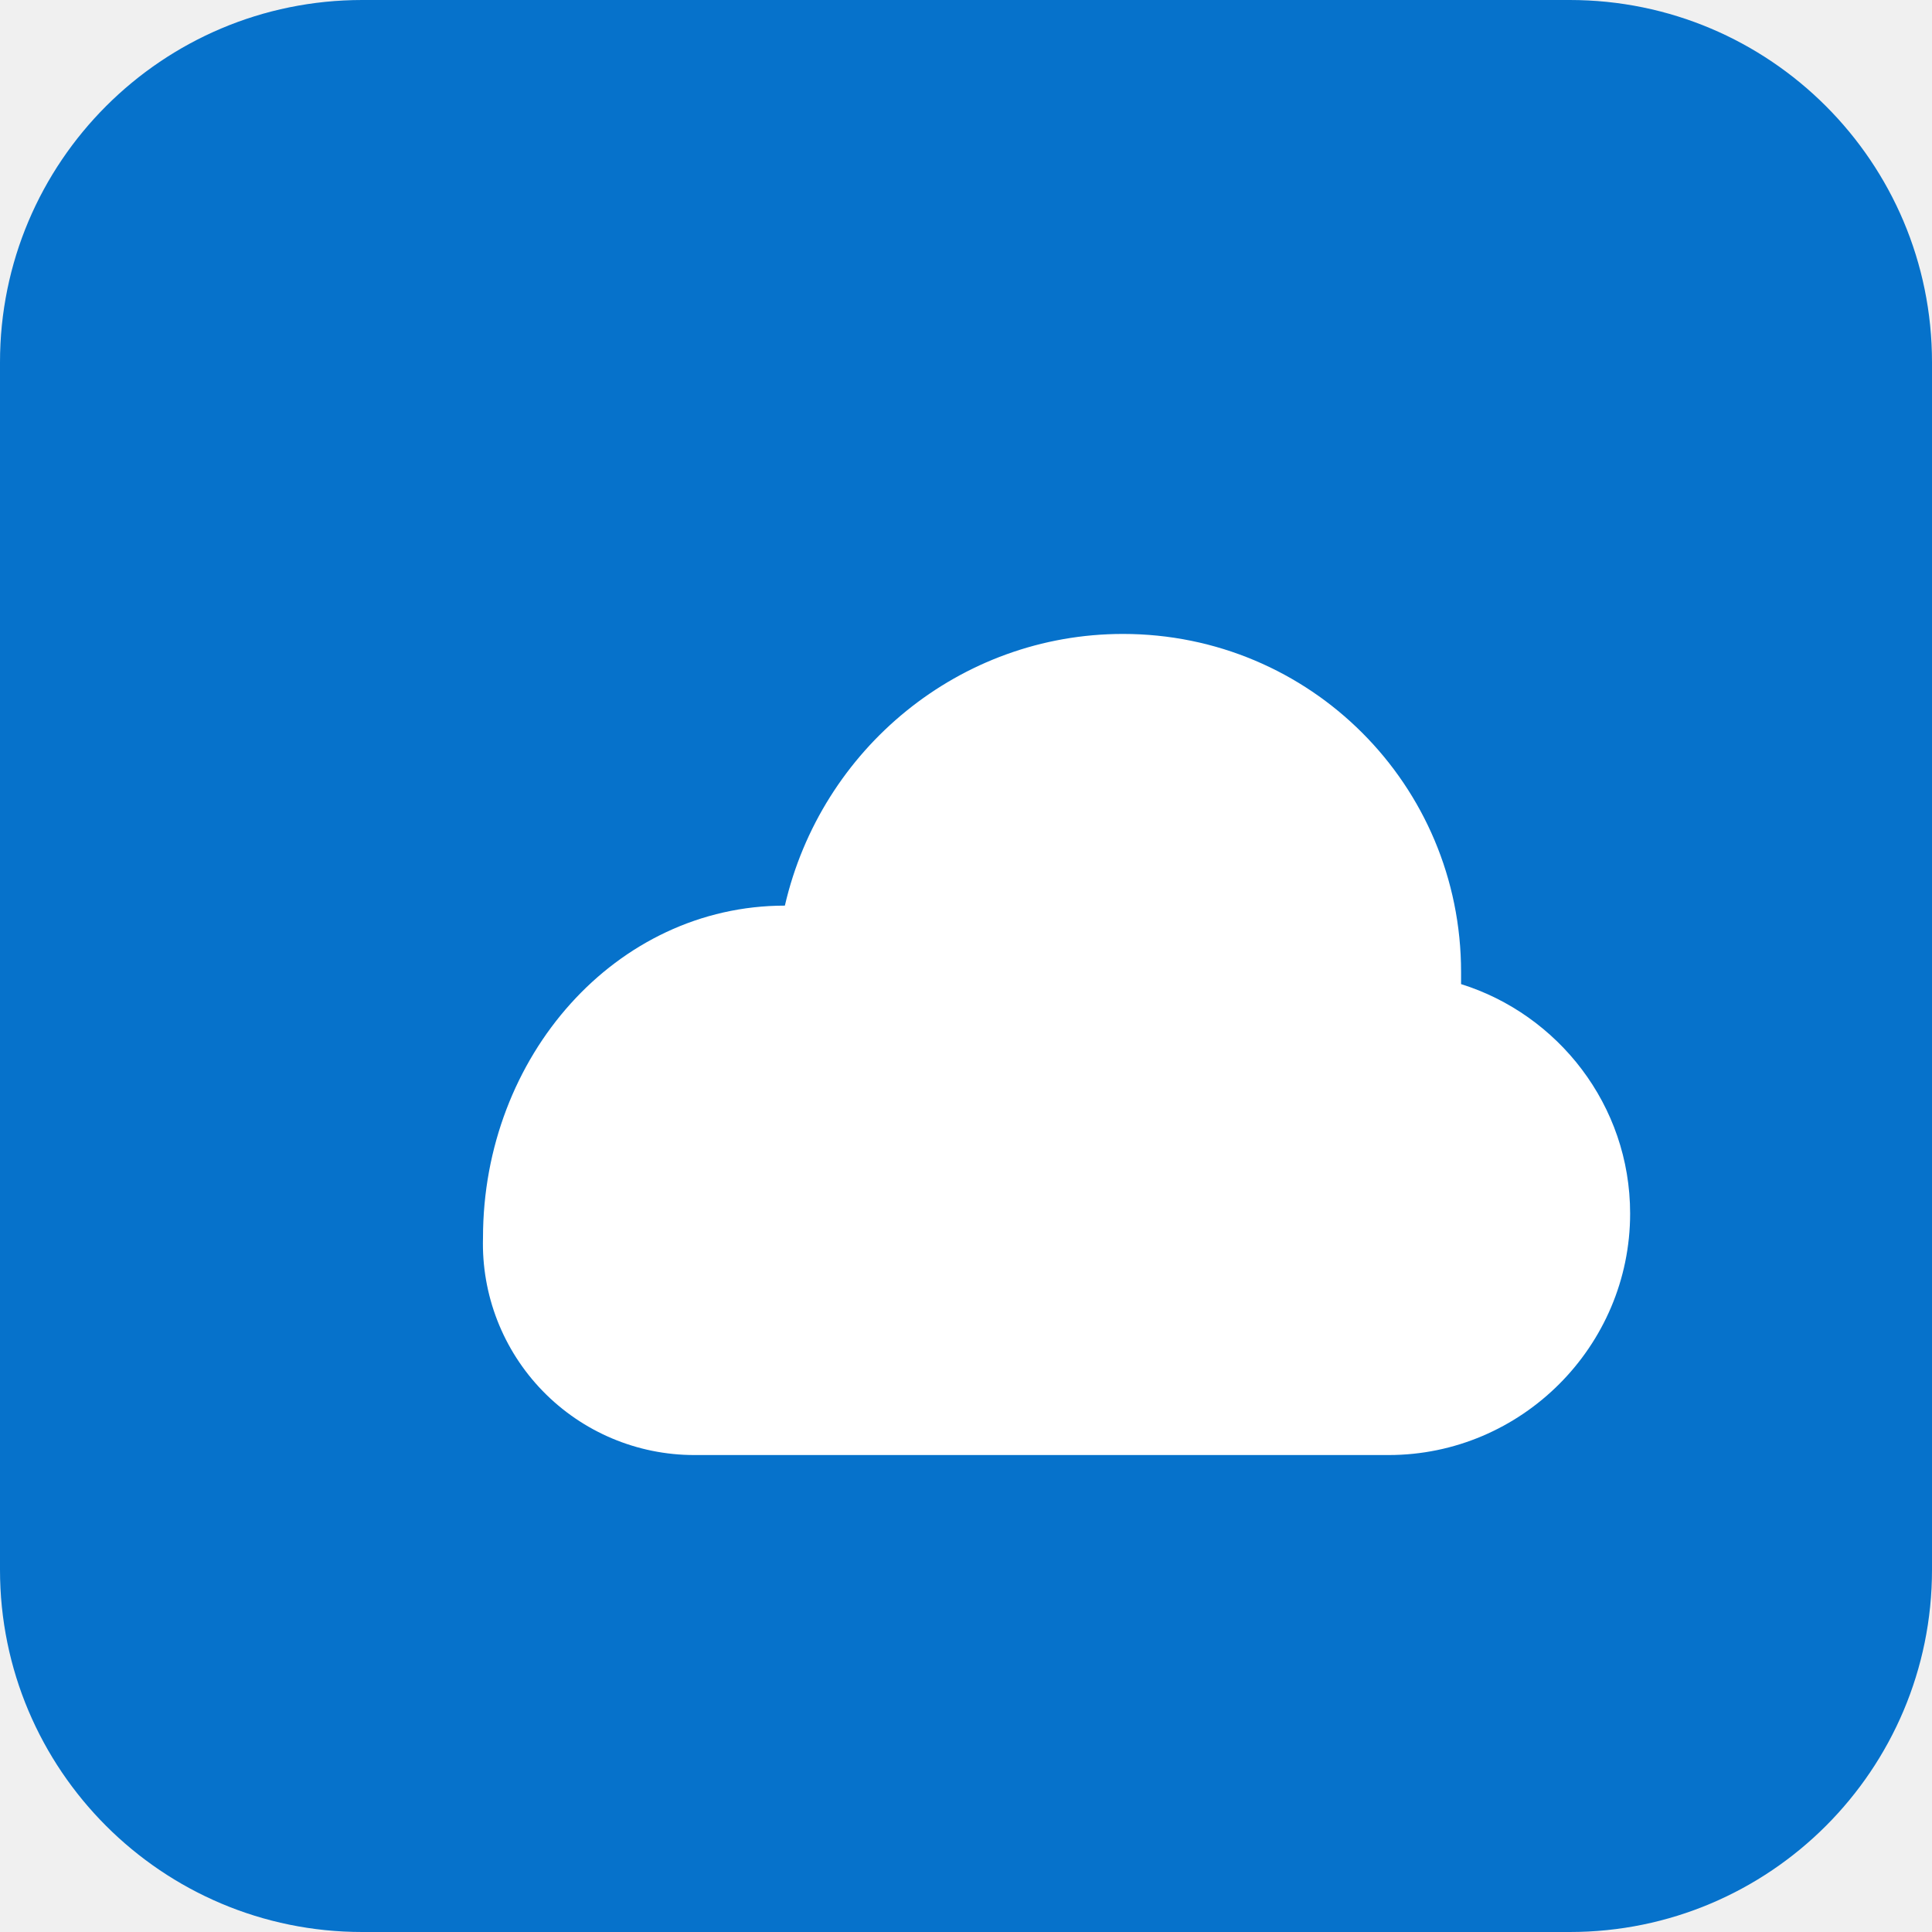
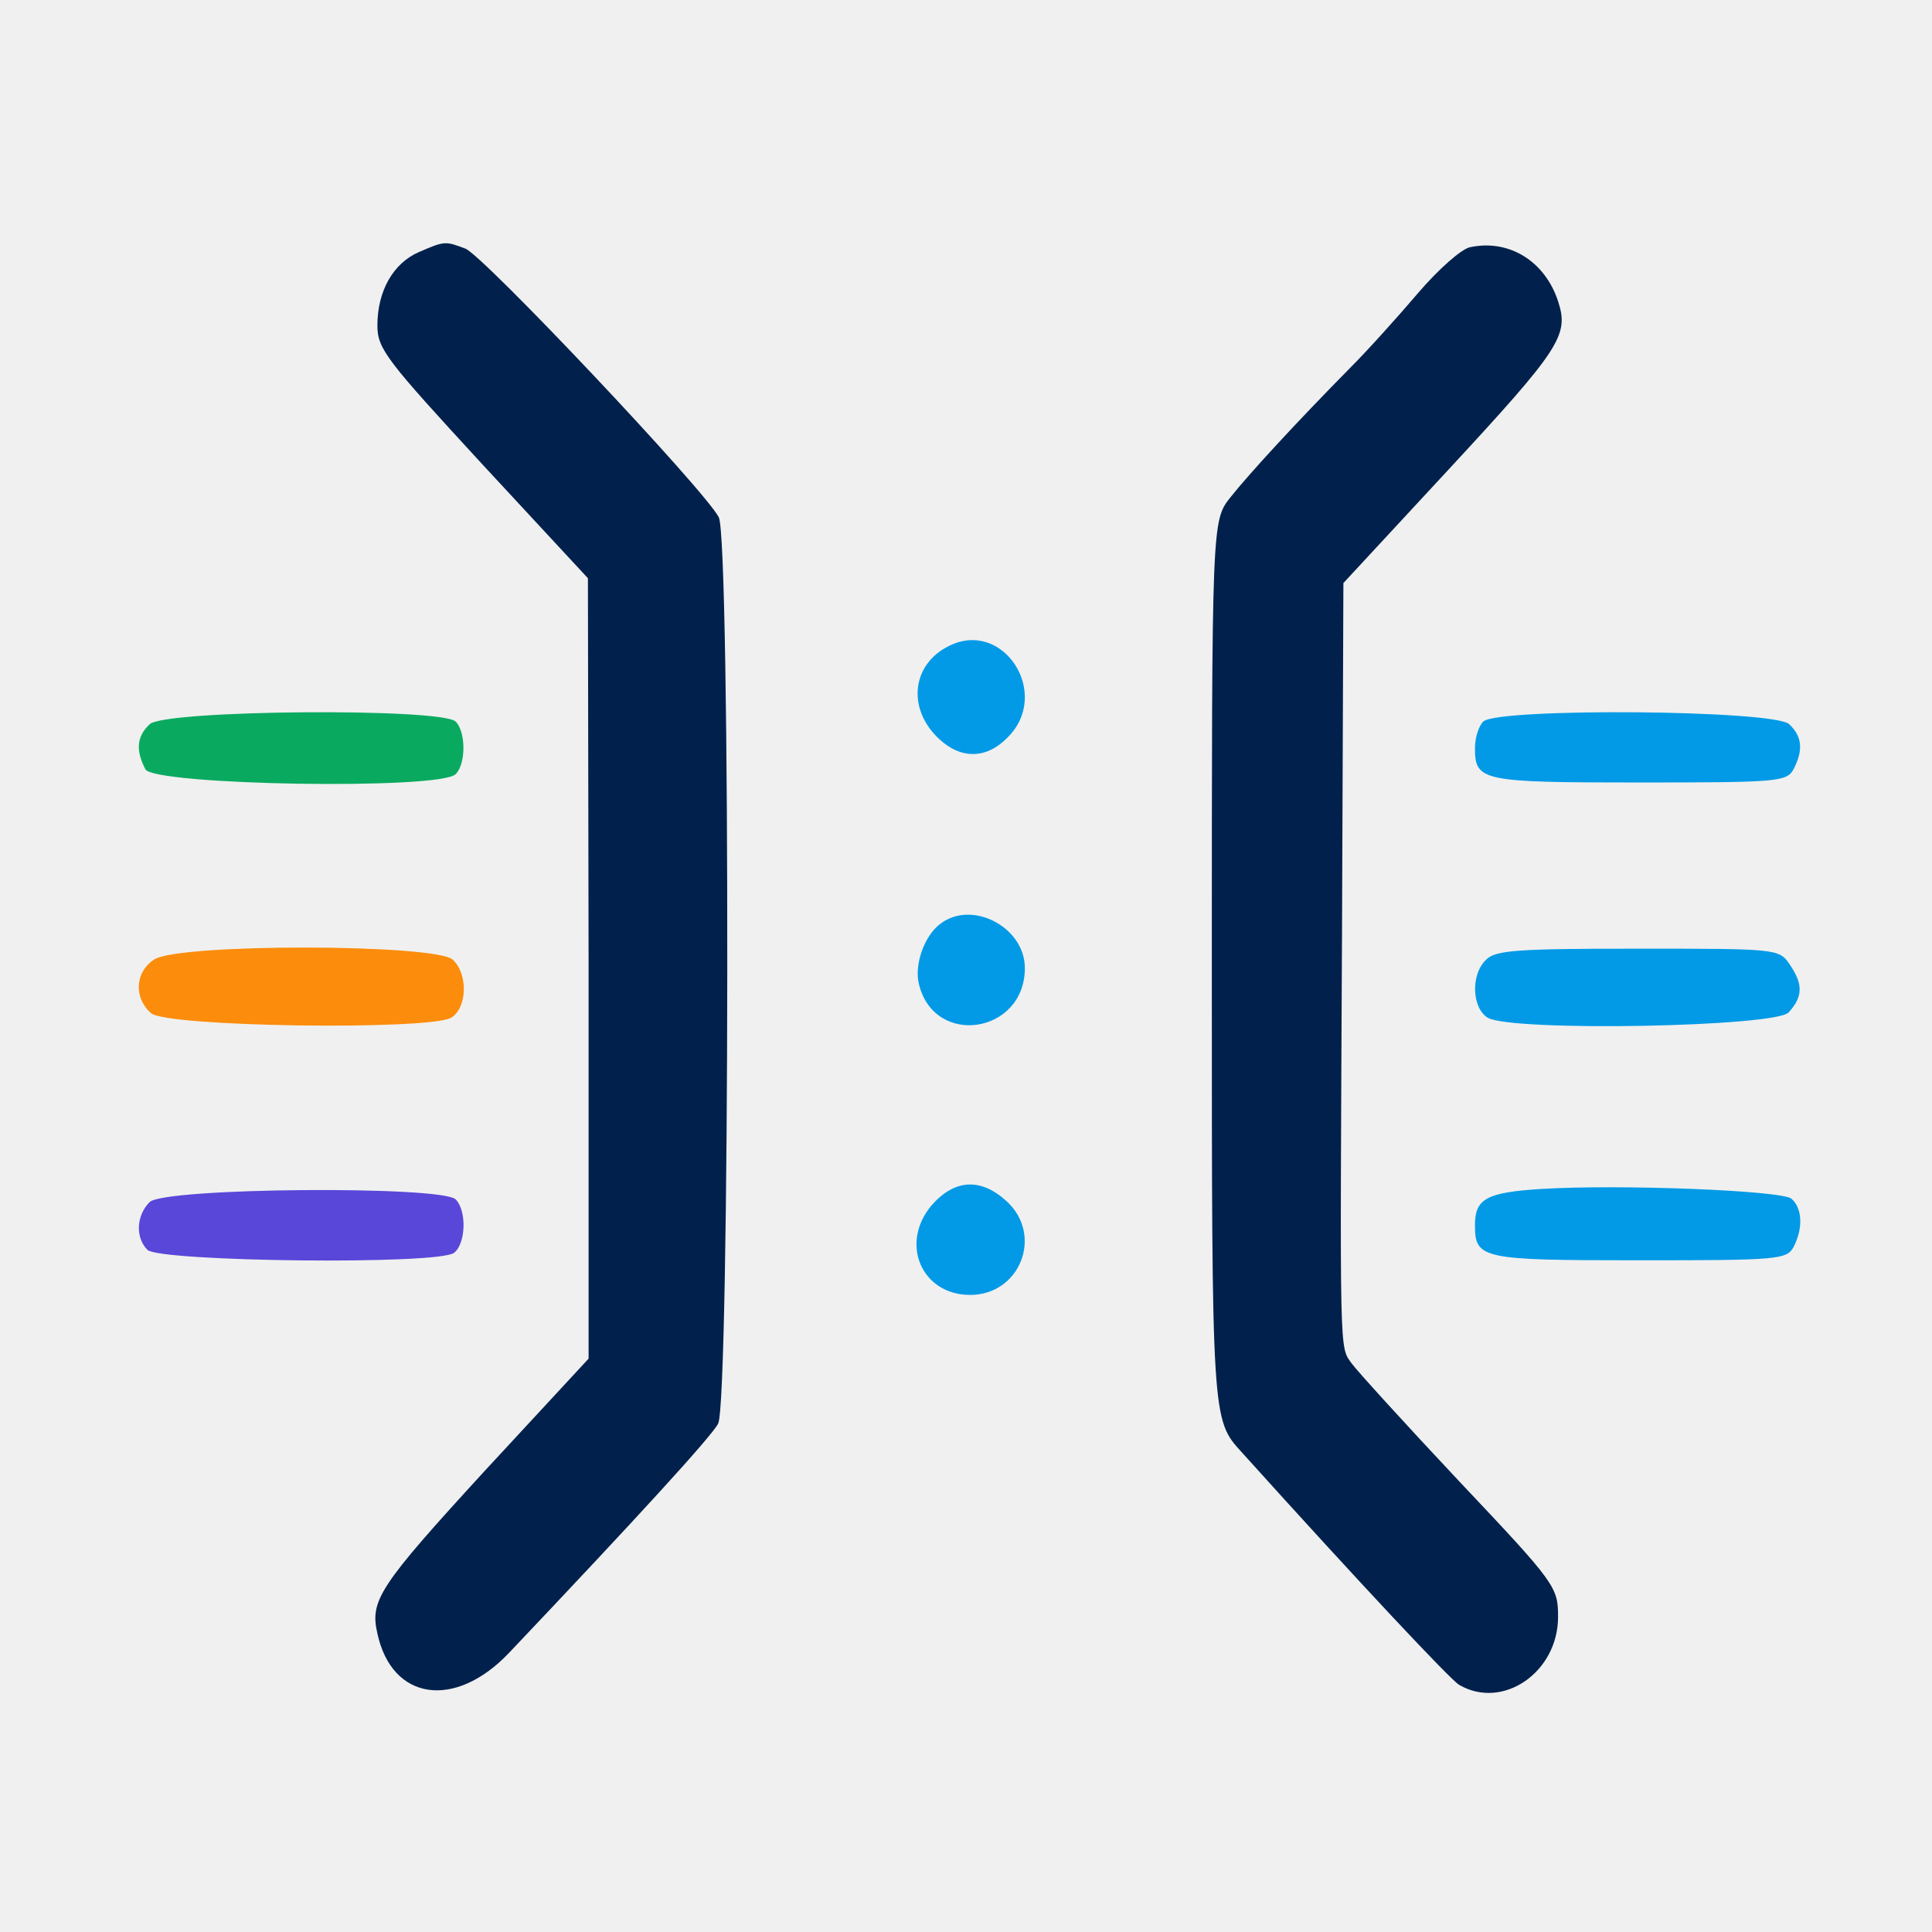
- <svg xmlns="http://www.w3.org/2000/svg" viewBox="0 0 32 32">
-   <rect width="32" height="32" rx="6" fill="#0672CB" />
-   <path d="M8 20.5c0-3 2.2-5.5 5-5.5.6-2.6 2.9-4.5 5.6-4.5 3.1 0 5.6 2.5 5.6 5.6v.2c1.6.5 2.8 2 2.8 3.8 0 2.2-1.8 4-4 4H11.5A3.5 3.5 0 0 1 8 20.5Z" fill="#fff" />
+ <svg xmlns="http://www.w3.org/2000/svg" viewBox="19 10 279 279" width="32" height="32">
+   <g transform="translate(0,304) scale(0.1,-0.1)">
+     <path fill="#09AA60" fill-rule="evenodd" d="M406 1894 c-19 -18 -20 -38 -6 -65 13 -23 425 -30 448 -7 15 15 15 61 0 76 -20 20 -422 17 -442 -4z" />
+     <path fill="#FC8C0B" fill-rule="evenodd" d="M412 1554 c-27 -18 -29 -55 -4 -77 22 -20 397 -25 433 -7 23 13 26 62 3 84 -23 23 -399 24 -432 0z" />
+     <path fill="#5947D9" fill-rule="evenodd" d="M406 1204 c-19 -19 -21 -51 -3 -69 18 -17 422 -22 443 -4 17 14 18 61 2 77 -20 20 -422 17 -442 -4z" />
+     <path fill="#01214C" fill-rule="evenodd" d="M795 2576 c-37 -16 -60 -56 -60 -106 0 -34 13 -50 152 -201 l152 -164 1 -563 0 -564 -149 -161 c-154 -168 -167 -188 -156 -236 21 -97 112 -110 190 -28 183 193 292 312 302 331 17 30 18 1277 1 1309 -20 39 -341 379 -366 388 -29 11 -30 11 -67 -5z M2313 2583 c-12 -2 -46 -32 -75 -66 -29 -34 -73 -83 -98 -108 -77 -78 -146 -153 -173 -187 -27 -34 -27 -34 -27 -683 0 -649 0 -649 43 -696 174 -193 302 -329 314 -336 63 -37 143 18 143 98 0 43 -3 48 -142 195 -78 83 -148 160 -156 171 -18 25 -17 4 -14 620 l2 507 151 163 c163 176 175 195 159 244 -19 58 -71 90 -127 78z" />
+     <path fill="#029AE6" fill-rule="evenodd" d="M1560 2007 c-54 -27 -60 -91 -14 -134 32 -30 69 -29 99 2 64 63 -6 172 -85 132z M2332 1898 c-7 -7 -12 -24 -12 -38 0 -48 9 -50 237 -50 200 0 213 1 223 19 14 27 13 47 -6 65 -20 21 -422 24 -442 4z M1548 1606 c-23 -17 -38 -59 -31 -87 22 -92 153 -72 153 23 0 59 -76 99 -122 64z M2336 1554 c-23 -22 -20 -71 3 -84 38 -20 415 -13 434 8 21 23 21 41 1 70 -15 22 -20 22 -219 22 -172 0 -206 -2 -219 -16z M1535 1199 c-46 -55 -14 -129 56 -129 72 0 106 86 53 135 -38 35 -76 32 -109 -6z M2415 1223 c-78 -5 -95 -14 -95 -52 0 -49 9 -51 237 -51 200 0 213 1 223 19 14 27 13 56 -3 70 -15 12 -249 21 -362 14z" />
+   </g>
</svg>
